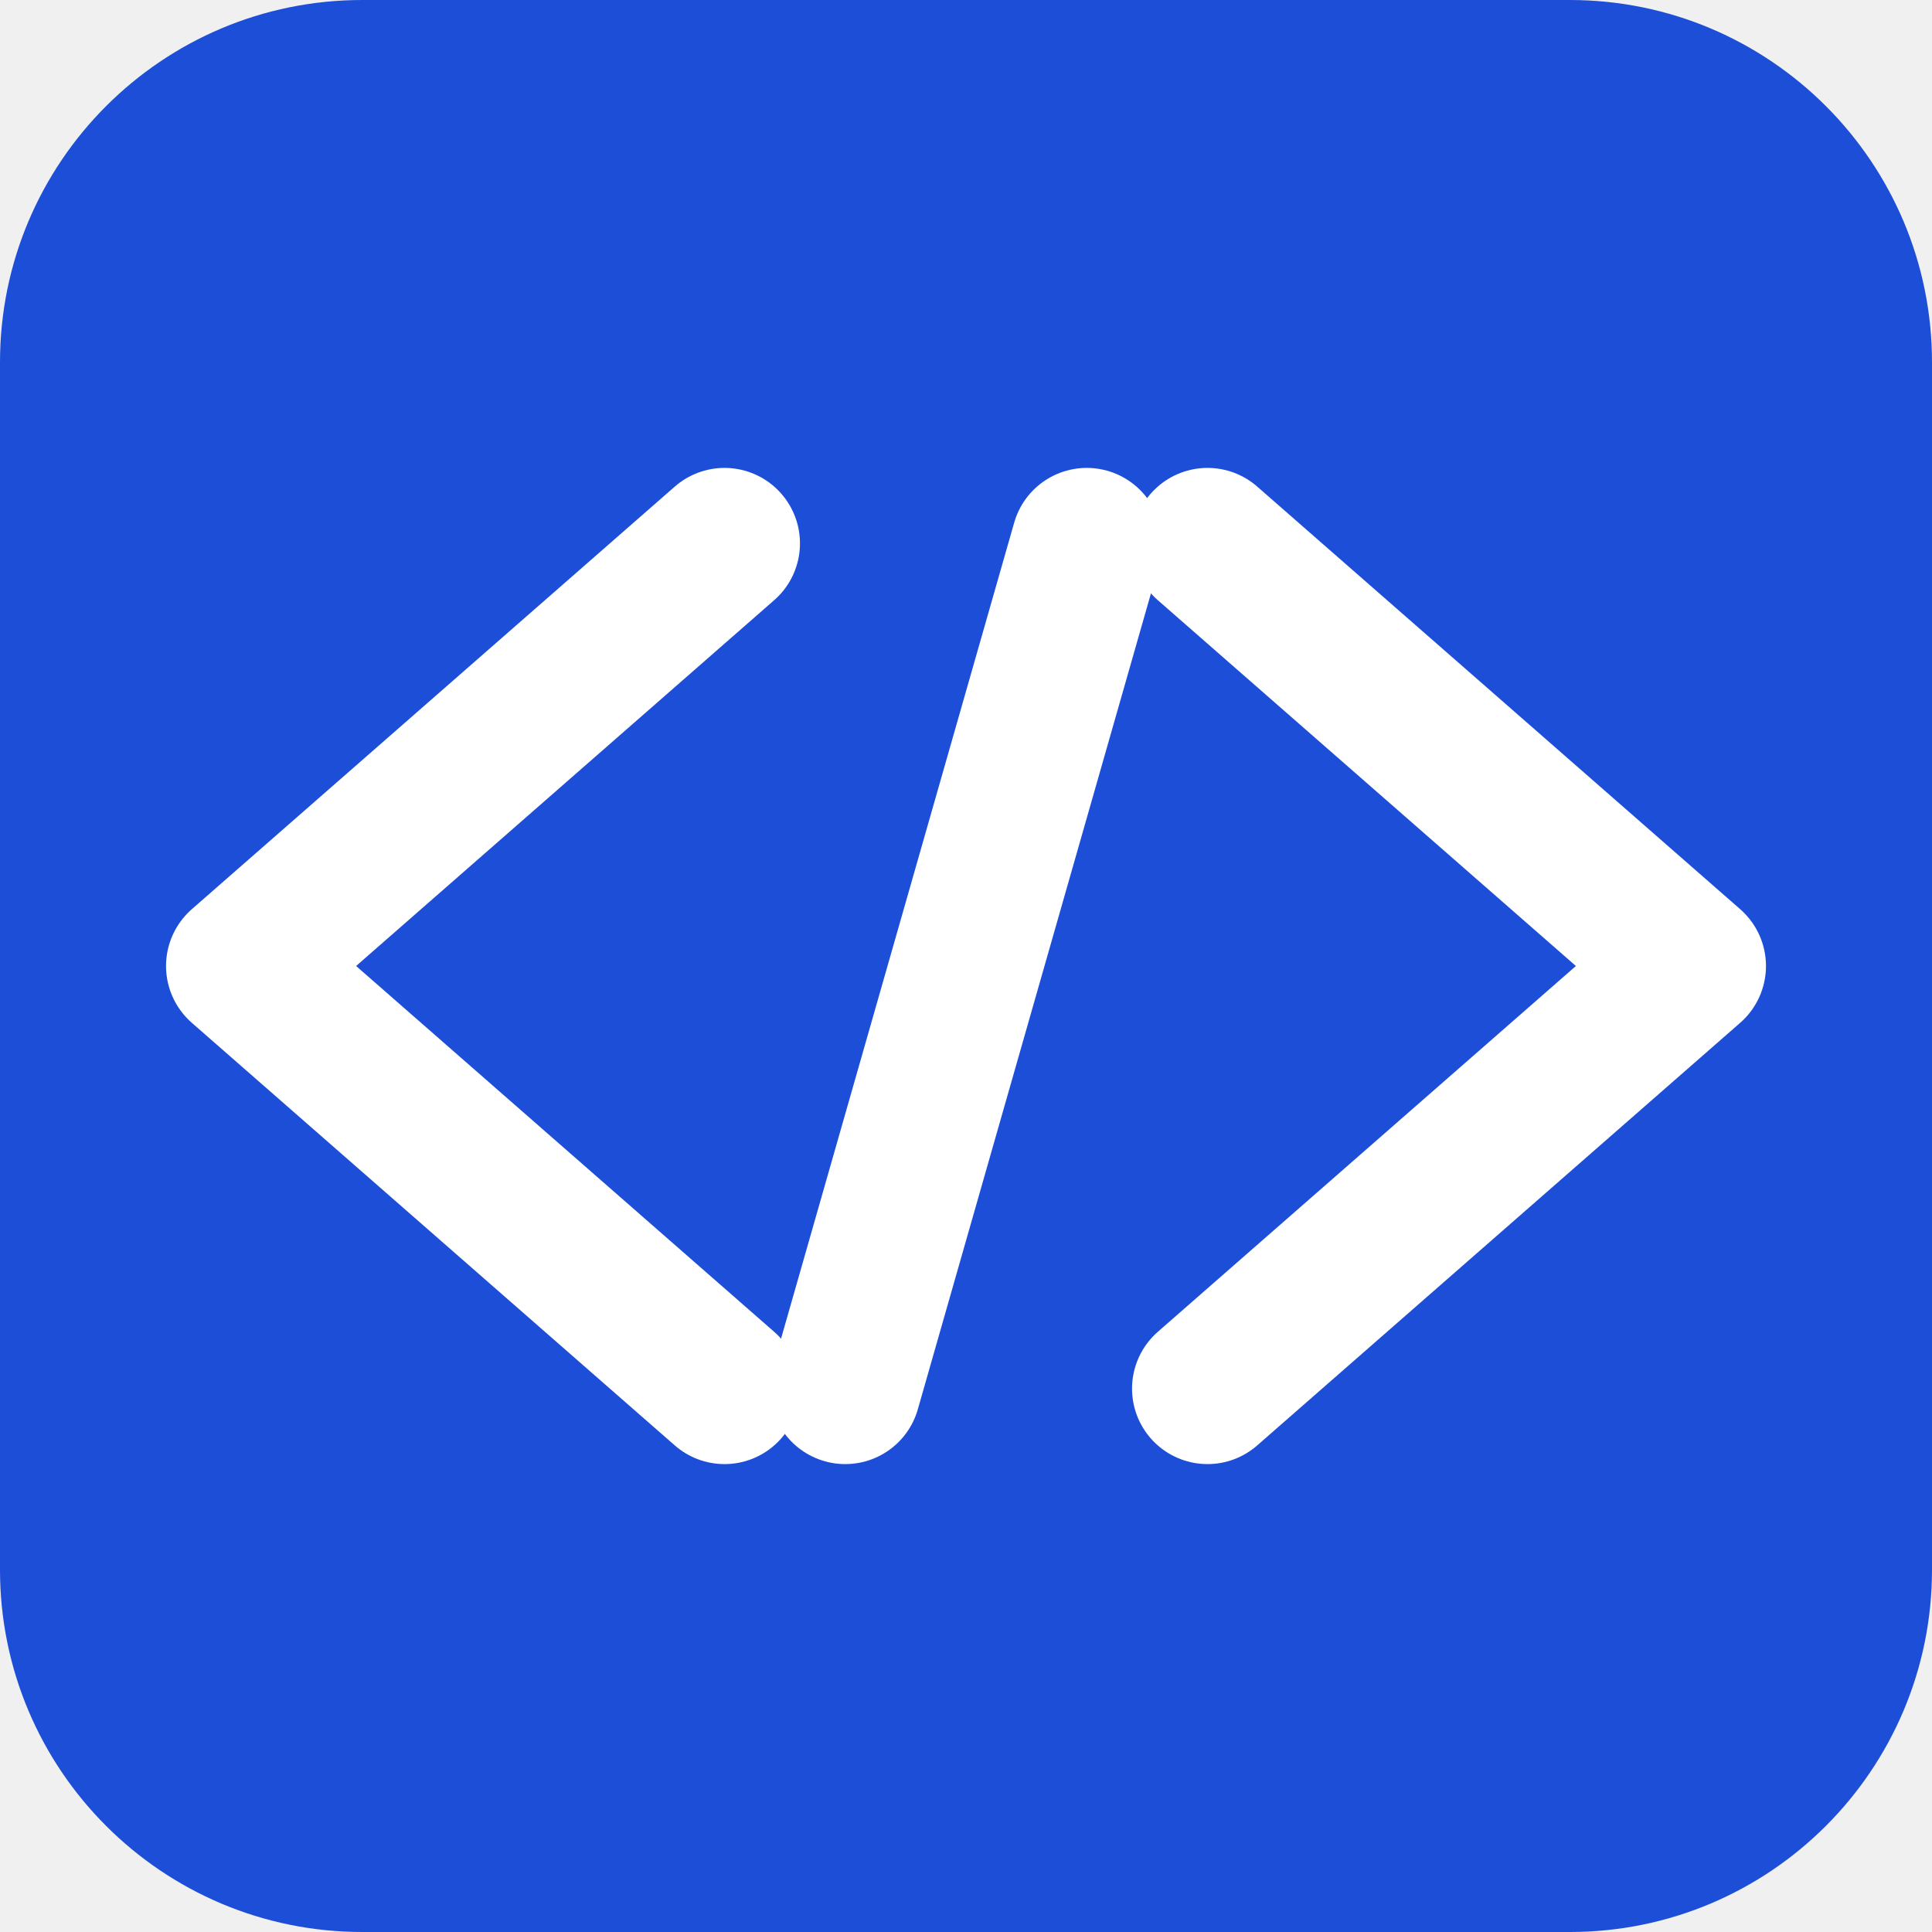
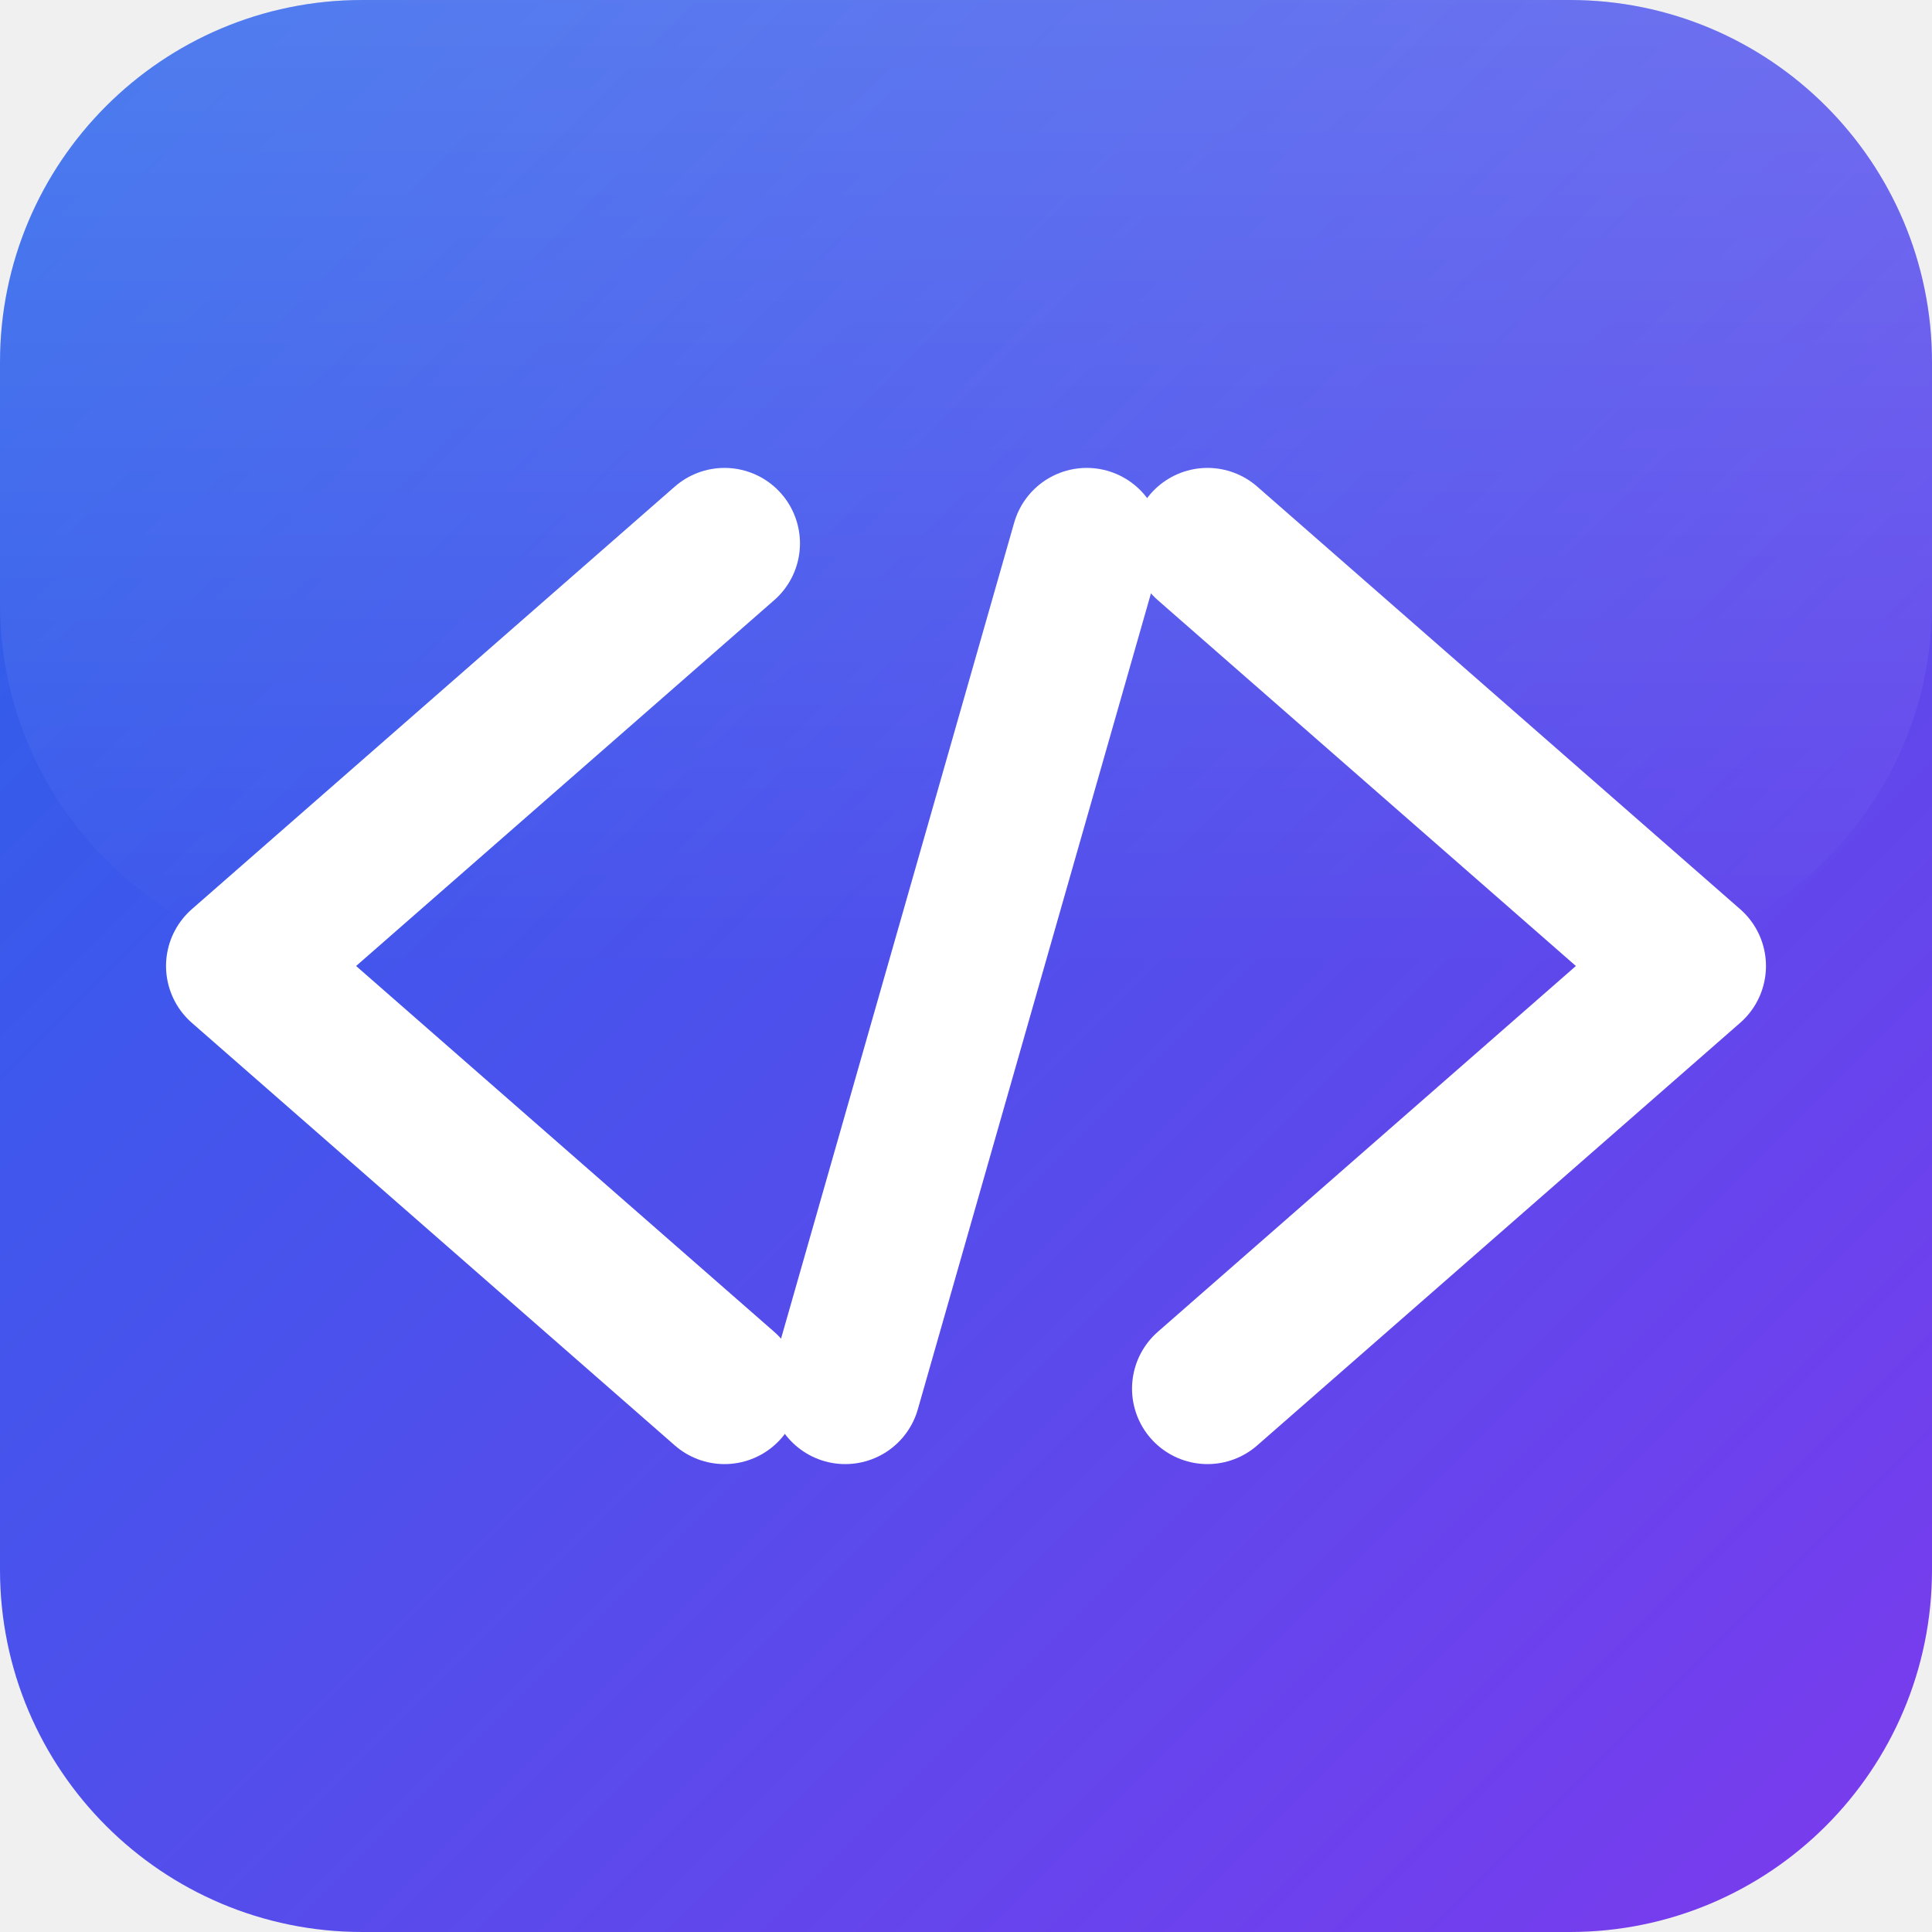
<svg xmlns="http://www.w3.org/2000/svg" viewBox="0 0 32 32">
-   <rect width="32" height="32" rx="6" fill="#1D4ED8" />
+   <defs>
+     <linearGradient id="g" x1="0" y1="0" x2="1" y2="1">
+       <stop offset="0%" stop-color="#2563EB" />
+       <stop offset="100%" stop-color="#7C3AED" />
+     </linearGradient>
+     <linearGradient id="s" x1="0" y1="0" x2="0" y2="1">
+       <stop offset="0%" stop-color="white" stop-opacity="0.18" />
+       <stop offset="100%" stop-color="white" stop-opacity="0" />
+     </linearGradient>
+   </defs>
+   <rect width="32" height="32" rx="6" fill="url(#g)" />
+   <rect width="32" height="16" rx="6" fill="url(#s)" />
  <polyline points="12,9 4,16 12,23" fill="none" stroke="white" stroke-width="2.5" stroke-linecap="round" stroke-linejoin="round" />
  <line x1="14" y1="23" x2="18" y2="9" stroke="white" stroke-width="2.5" stroke-linecap="round" />
  <polyline points="20,9 28,16 20,23" fill="none" stroke="white" stroke-width="2.5" stroke-linecap="round" stroke-linejoin="round" />
</svg>
